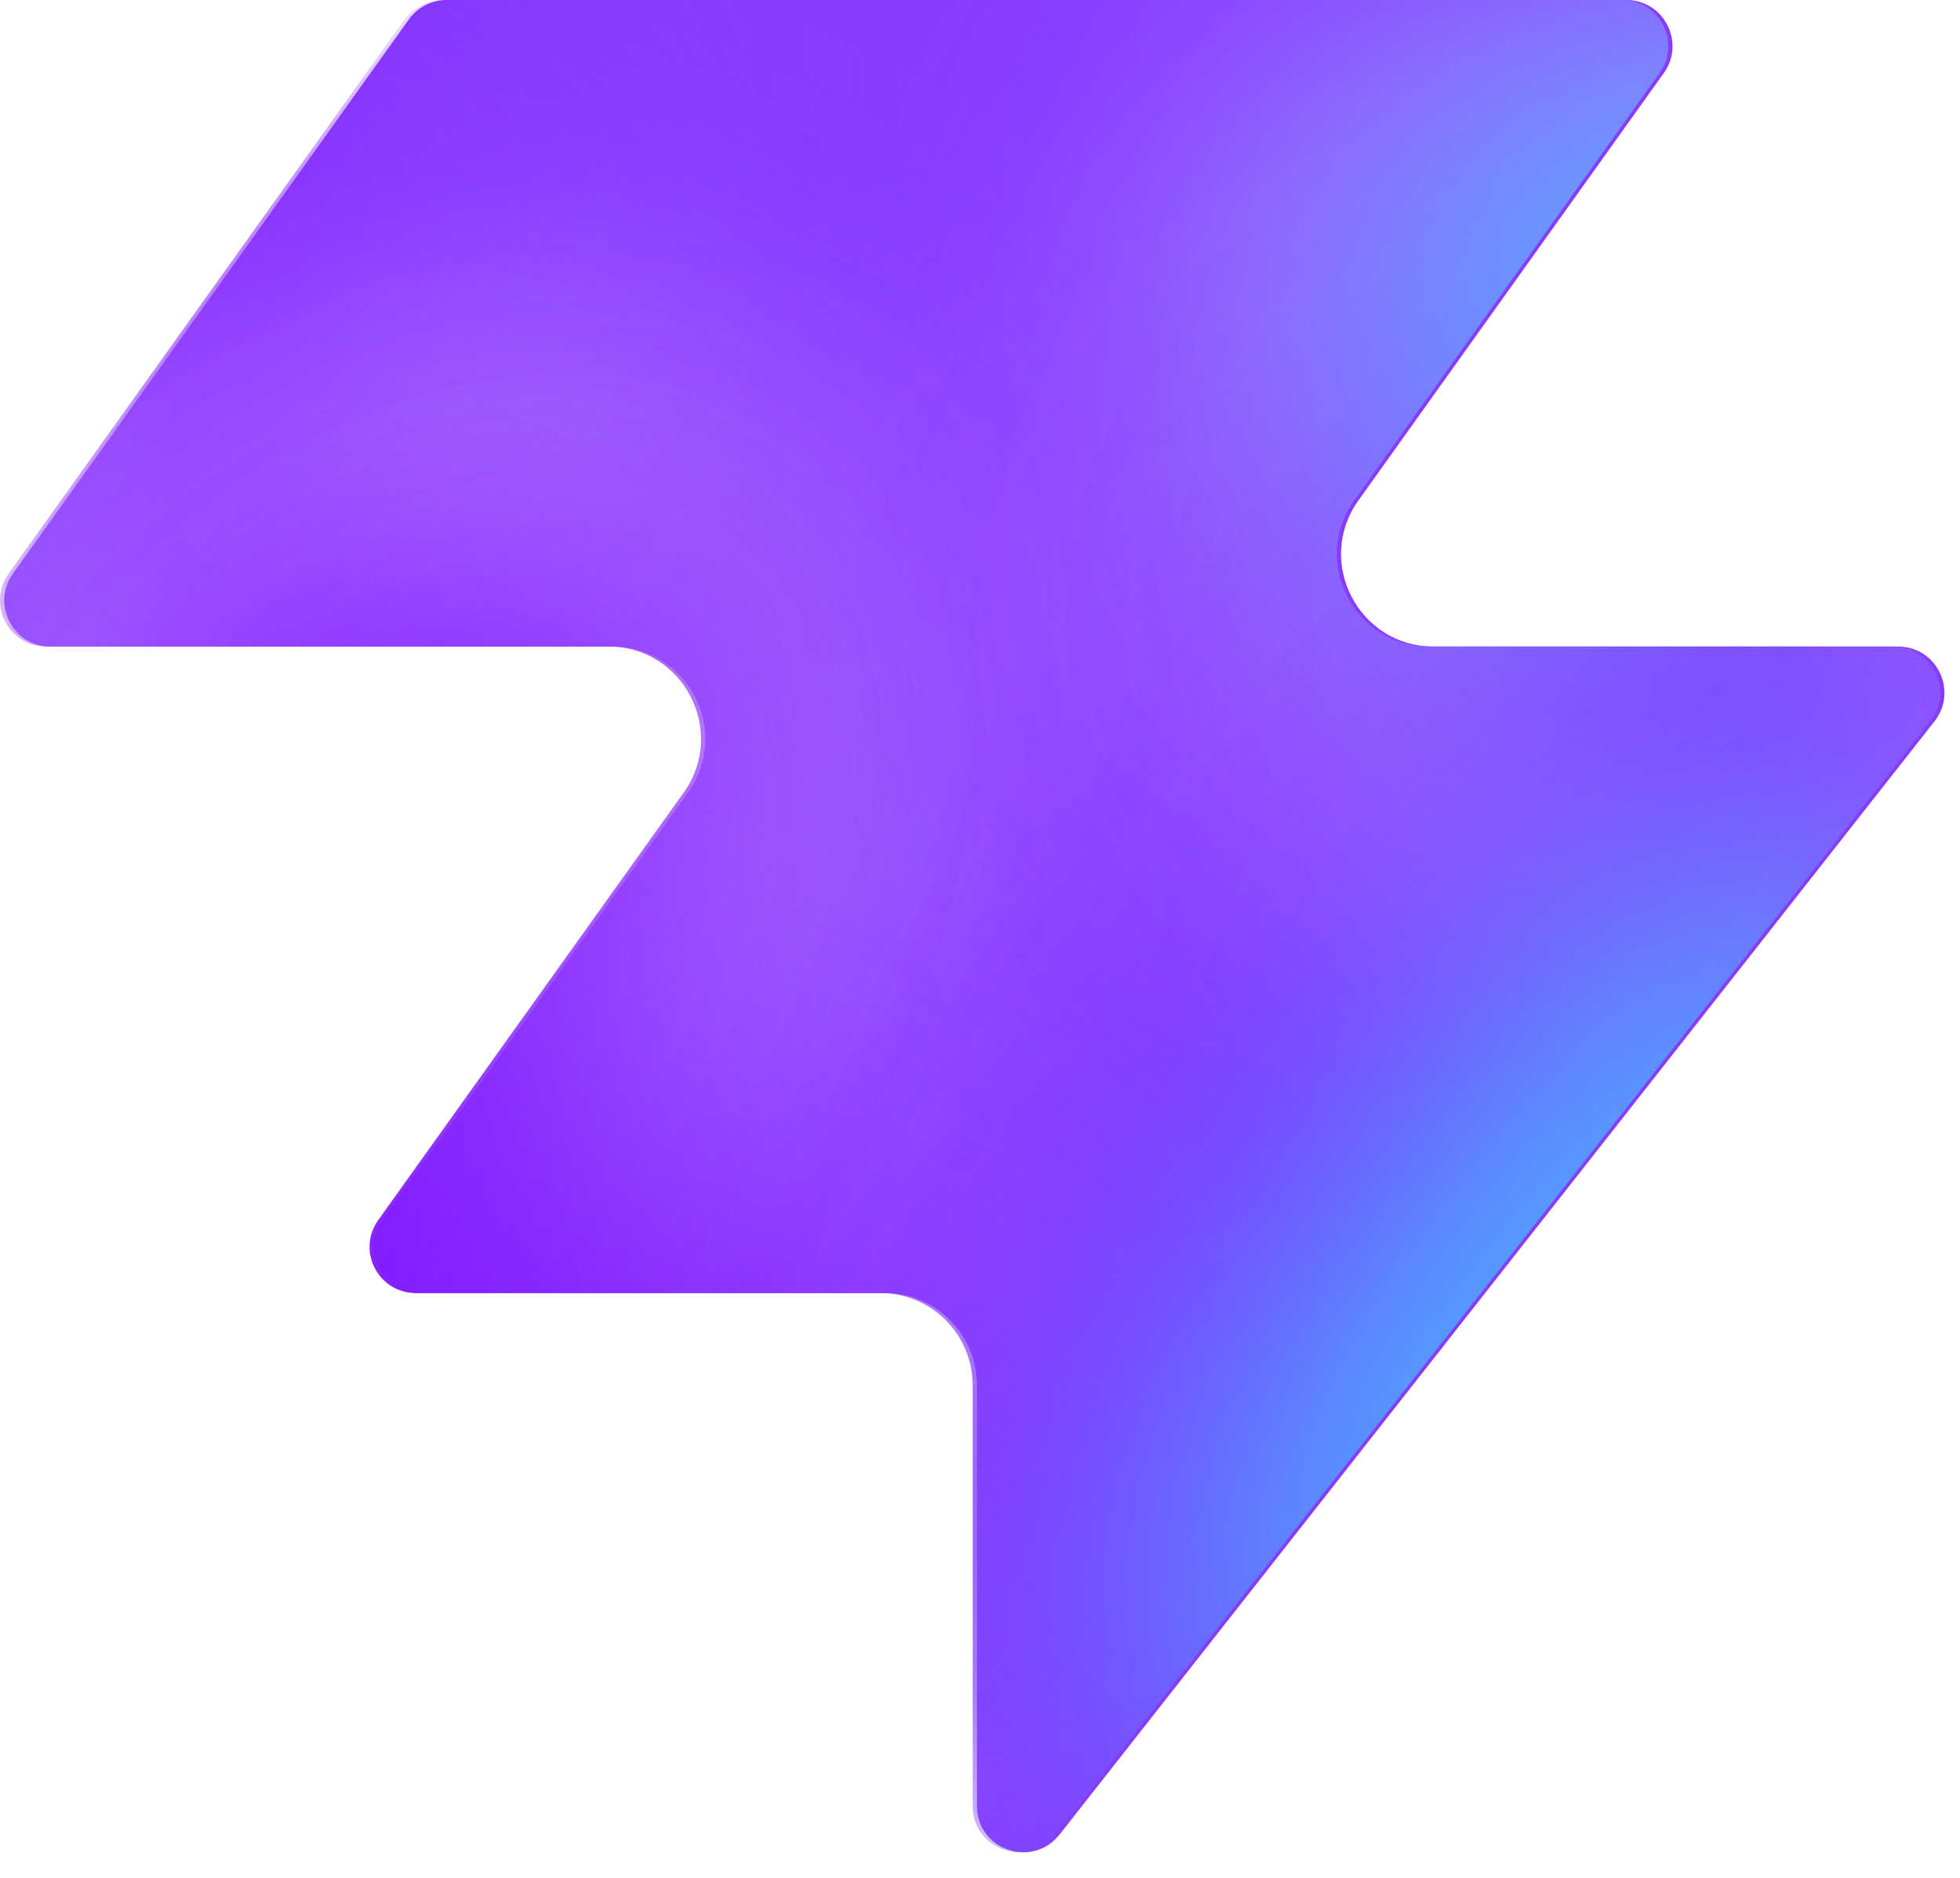
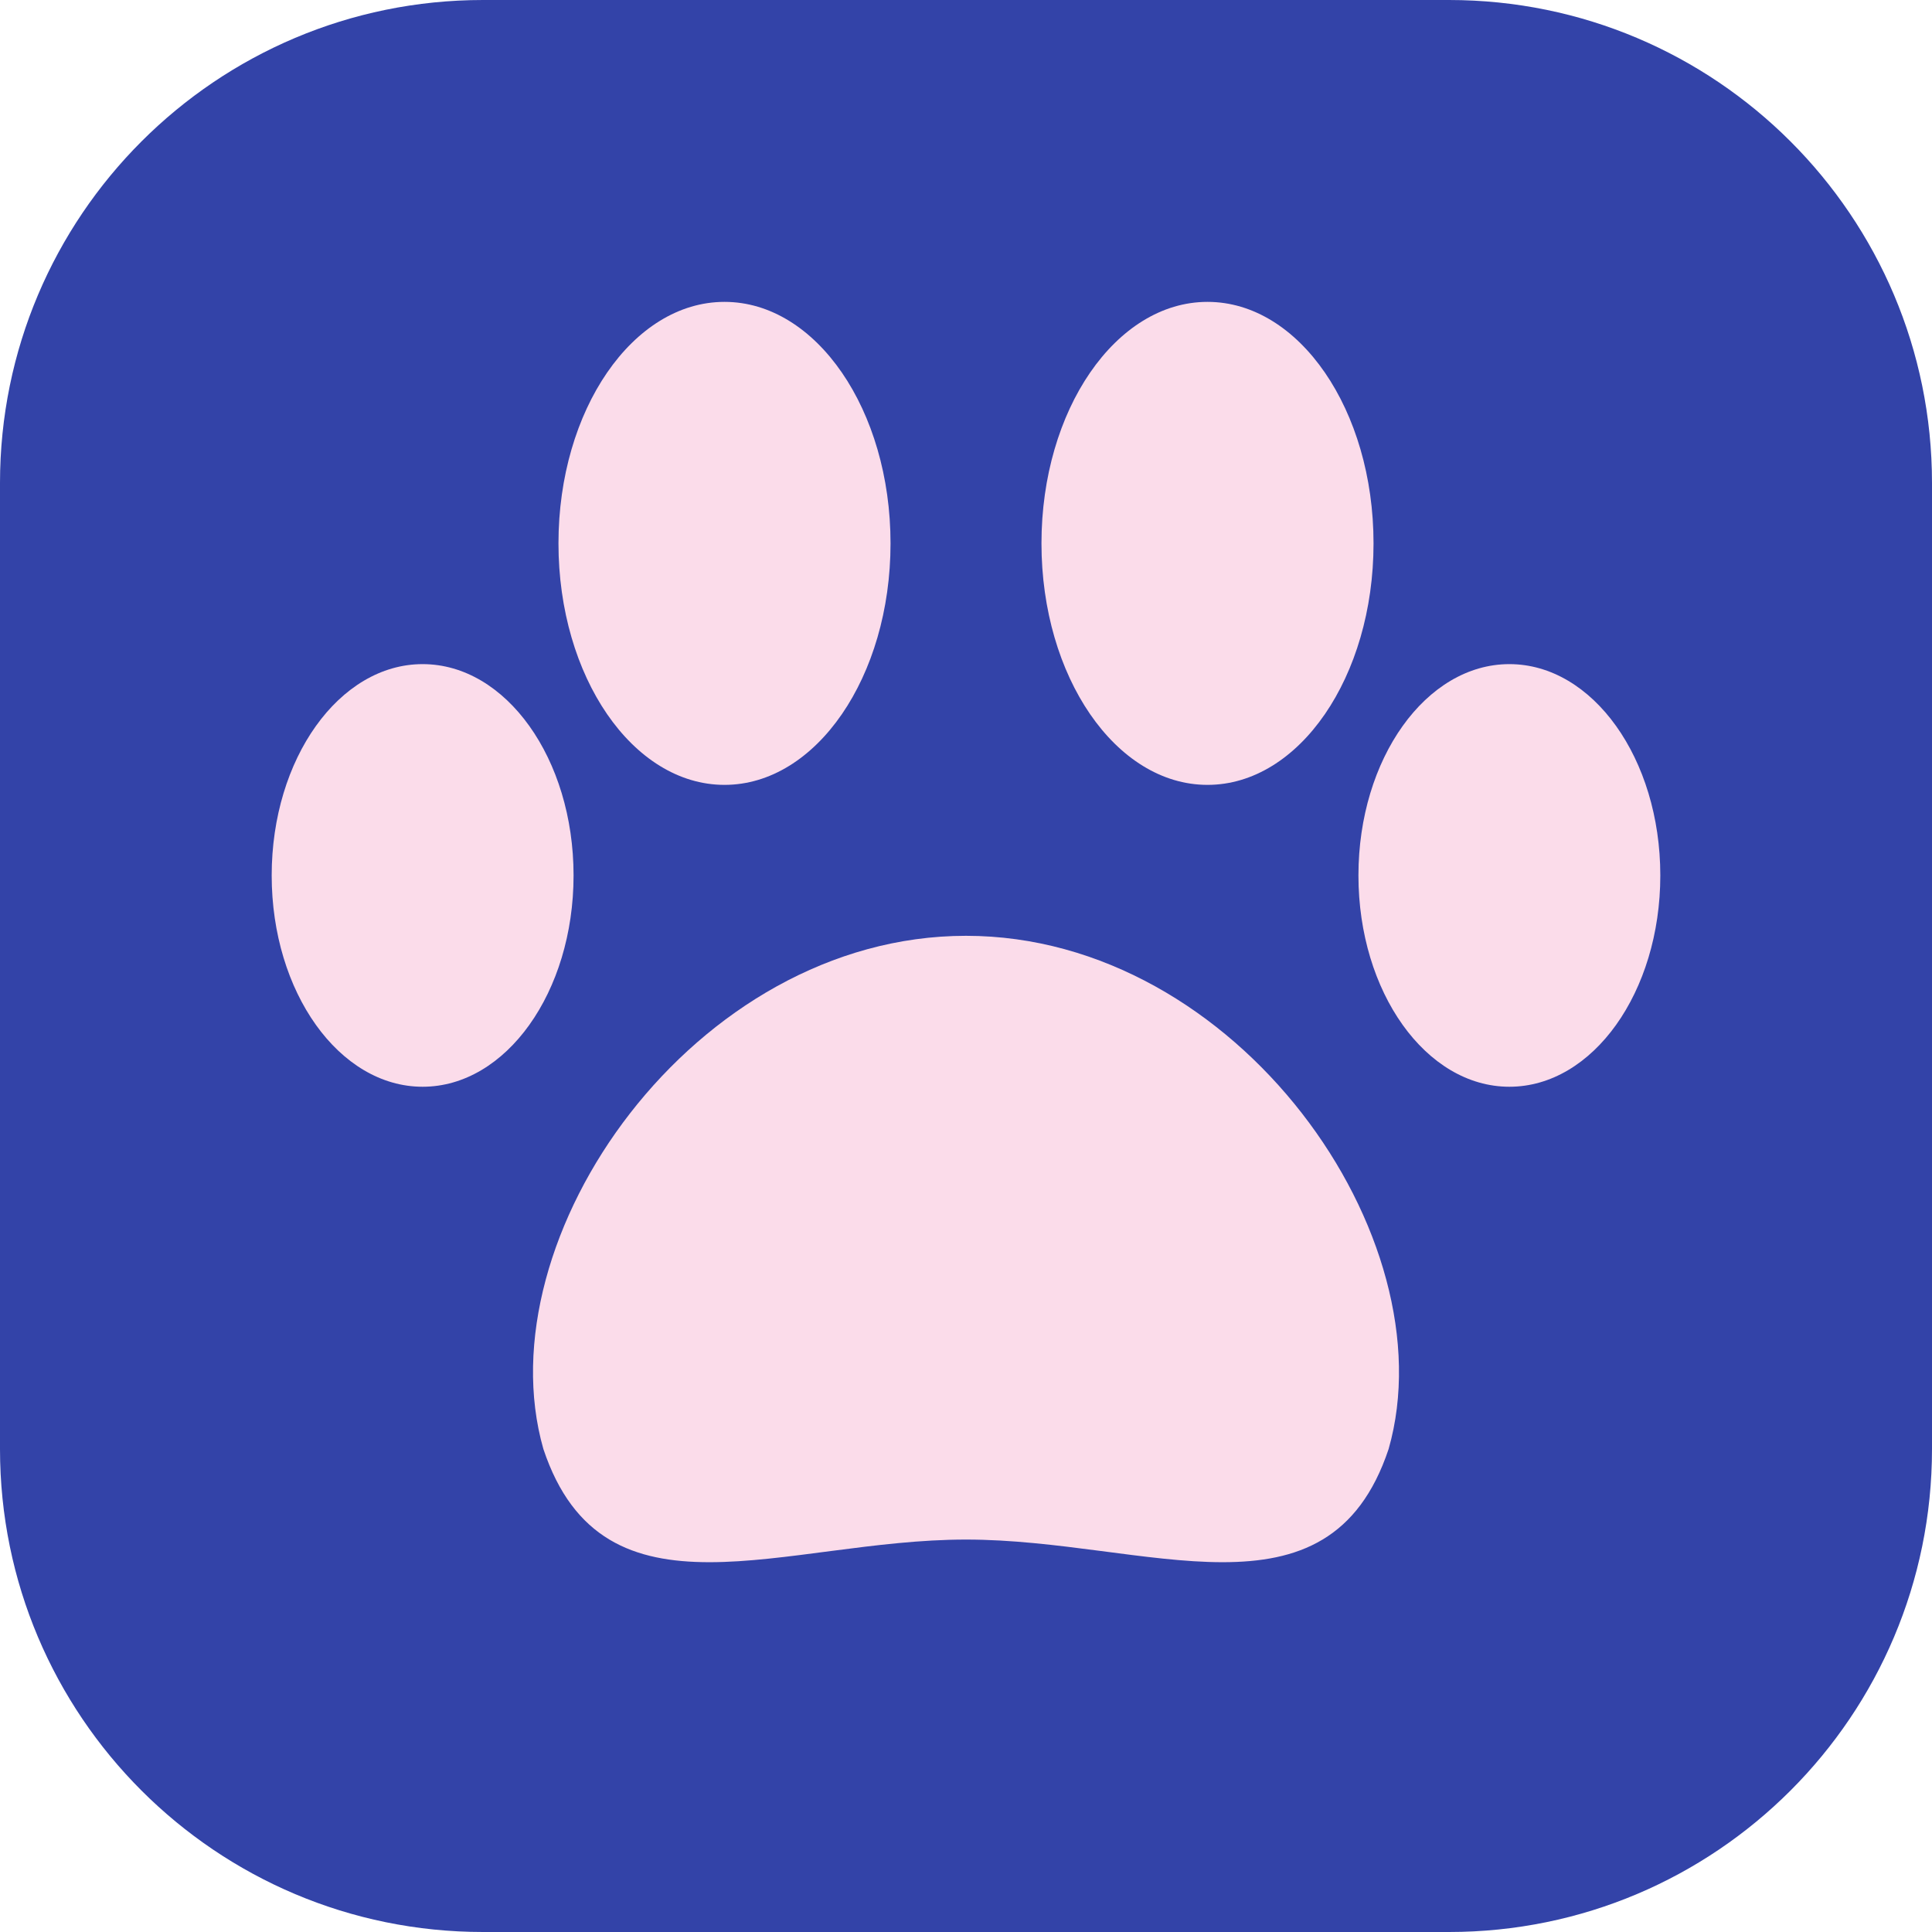
- <svg xmlns="http://www.w3.org/2000/svg" width="48" height="46" fill="none" viewBox="0 0 48 46">
-   <path fill="#863bff" d="M25.946 44.938c-.664.845-2.021.375-2.021-.698V33.937a2.26 2.26 0 0 0-2.262-2.262H10.287c-.92 0-1.456-1.04-.92-1.788l7.48-10.471c1.07-1.497 0-3.578-1.842-3.578H1.237c-.92 0-1.456-1.04-.92-1.788L10.013.474c.214-.297.556-.474.92-.474h28.894c.92 0 1.456 1.04.92 1.788l-7.48 10.471c-1.07 1.498 0 3.579 1.842 3.579h11.377c.943 0 1.473 1.088.89 1.83L25.947 44.94z" style="fill:#863bff;fill:color(display-p3 .525 .23 1);fill-opacity:1" />
-   <mask id="a" width="48" height="46" x="0" y="0" maskUnits="userSpaceOnUse" style="mask-type:alpha">
-     <path fill="#000" d="M25.842 44.938c-.664.844-2.021.375-2.021-.698V33.937a2.26 2.26 0 0 0-2.262-2.262H10.183c-.92 0-1.456-1.04-.92-1.788l7.48-10.471c1.07-1.498 0-3.579-1.842-3.579H1.133c-.92 0-1.456-1.04-.92-1.787L9.91.473c.214-.297.556-.474.92-.474h28.894c.92 0 1.456 1.04.92 1.788l-7.48 10.471c-1.07 1.498 0 3.578 1.842 3.578h11.377c.943 0 1.473 1.088.89 1.832L25.843 44.94z" style="fill:#000;fill-opacity:1" />
-   </mask>
-   <g mask="url(#a)">
-     <g filter="url(#b)">
-       <ellipse cx="5.508" cy="14.704" fill="#ede6ff" rx="5.508" ry="14.704" style="fill:#ede6ff;fill:color(display-p3 .927 .903 1);fill-opacity:1" transform="matrix(.00324 1 1 -.00324 -4.47 31.516)" />
-     </g>
-     <g filter="url(#c)">
-       <ellipse cx="10.399" cy="29.851" fill="#ede6ff" rx="10.399" ry="29.851" style="fill:#ede6ff;fill:color(display-p3 .927 .903 1);fill-opacity:1" transform="matrix(.00324 1 1 -.00324 -39.328 7.883)" />
-     </g>
-     <g filter="url(#d)">
-       <ellipse cx="5.508" cy="30.487" fill="#7e14ff" rx="5.508" ry="30.487" style="fill:#7e14ff;fill:color(display-p3 .492 .077 1);fill-opacity:1" transform="rotate(89.814 -25.913 -14.639)scale(1 -1)" />
-     </g>
-     <g filter="url(#e)">
-       <ellipse cx="5.508" cy="30.599" fill="#7e14ff" rx="5.508" ry="30.599" style="fill:#7e14ff;fill:color(display-p3 .492 .077 1);fill-opacity:1" transform="rotate(89.814 -32.644 -3.334)scale(1 -1)" />
-     </g>
-     <g filter="url(#f)">
-       <ellipse cx="5.508" cy="30.599" fill="#7e14ff" rx="5.508" ry="30.599" style="fill:#7e14ff;fill:color(display-p3 .492 .077 1);fill-opacity:1" transform="matrix(.00324 1 1 -.00324 -34.34 30.47)" />
-     </g>
-     <g filter="url(#g)">
-       <ellipse cx="14.072" cy="22.078" fill="#ede6ff" rx="14.072" ry="22.078" style="fill:#ede6ff;fill:color(display-p3 .927 .903 1);fill-opacity:1" transform="rotate(93.35 24.506 48.493)scale(-1 1)" />
-     </g>
-     <g filter="url(#h)">
-       <ellipse cx="3.47" cy="21.501" fill="#7e14ff" rx="3.47" ry="21.501" style="fill:#7e14ff;fill:color(display-p3 .492 .077 1);fill-opacity:1" transform="rotate(89.009 28.708 47.59)scale(-1 1)" />
-     </g>
-     <g filter="url(#i)">
-       <ellipse cx="3.47" cy="21.501" fill="#7e14ff" rx="3.47" ry="21.501" style="fill:#7e14ff;fill:color(display-p3 .492 .077 1);fill-opacity:1" transform="rotate(89.009 28.708 47.59)scale(-1 1)" />
-     </g>
-     <g filter="url(#j)">
-       <ellipse cx=".387" cy="8.972" fill="#7e14ff" rx="4.407" ry="29.108" style="fill:#7e14ff;fill:color(display-p3 .492 .077 1);fill-opacity:1" transform="rotate(39.51 .387 8.972)" />
-     </g>
-     <g filter="url(#k)">
-       <ellipse cx="47.523" cy="-6.092" fill="#7e14ff" rx="4.407" ry="29.108" style="fill:#7e14ff;fill:color(display-p3 .492 .077 1);fill-opacity:1" transform="rotate(37.892 47.523 -6.092)" />
-     </g>
-     <g filter="url(#l)">
-       <ellipse cx="41.412" cy="6.333" fill="#47bfff" rx="5.971" ry="9.665" style="fill:#47bfff;fill:color(display-p3 .28 .748 1);fill-opacity:1" transform="rotate(37.892 41.412 6.333)" />
-     </g>
-     <g filter="url(#m)">
-       <ellipse cx="-1.879" cy="38.332" fill="#7e14ff" rx="4.407" ry="29.108" style="fill:#7e14ff;fill:color(display-p3 .492 .077 1);fill-opacity:1" transform="rotate(37.892 -1.88 38.332)" />
-     </g>
-     <g filter="url(#n)">
-       <ellipse cx="-1.879" cy="38.332" fill="#7e14ff" rx="4.407" ry="29.108" style="fill:#7e14ff;fill:color(display-p3 .492 .077 1);fill-opacity:1" transform="rotate(37.892 -1.88 38.332)" />
-     </g>
-     <g filter="url(#o)">
-       <ellipse cx="35.651" cy="29.907" fill="#7e14ff" rx="4.407" ry="29.108" style="fill:#7e14ff;fill:color(display-p3 .492 .077 1);fill-opacity:1" transform="rotate(37.892 35.651 29.907)" />
-     </g>
-     <g filter="url(#p)">
-       <ellipse cx="38.418" cy="32.4" fill="#47bfff" rx="5.971" ry="15.297" style="fill:#47bfff;fill:color(display-p3 .28 .748 1);fill-opacity:1" transform="rotate(37.892 38.418 32.4)" />
-     </g>
+ <svg xmlns="http://www.w3.org/2000/svg" viewBox="0 0 64 64">
+   <rect width="64" height="64" rx="16" fill="#3343a8" />
+   <g fill="#fbdcea">
+     <path d="M32 31c9 0 16 10 14 17-2 6-8 3-14 3s-12 3-14-3c-2-7 5-17 14-17Z" />
+     <ellipse cx="14" cy="29" rx="5" ry="7" />
+     <ellipse cx="24" cy="18" rx="5.5" ry="8" />
+     <ellipse cx="40" cy="18" rx="5.5" ry="8" />
+     <ellipse cx="50" cy="29" rx="5" ry="7" />
  </g>
-   <defs>
-     <filter id="b" width="60.045" height="41.654" x="-19.77" y="16.149" color-interpolation-filters="sRGB" filterUnits="userSpaceOnUse">
-       <feFlood flood-opacity="0" result="BackgroundImageFix" />
-       <feBlend in="SourceGraphic" in2="BackgroundImageFix" result="shape" />
-       <feGaussianBlur result="effect1_foregroundBlur_2002_17158" stdDeviation="7.659" />
-     </filter>
-     <filter id="c" width="90.34" height="51.437" x="-54.613" y="-7.533" color-interpolation-filters="sRGB" filterUnits="userSpaceOnUse">
-       <feFlood flood-opacity="0" result="BackgroundImageFix" />
-       <feBlend in="SourceGraphic" in2="BackgroundImageFix" result="shape" />
-       <feGaussianBlur result="effect1_foregroundBlur_2002_17158" stdDeviation="7.659" />
-     </filter>
-     <filter id="d" width="79.355" height="29.4" x="-49.64" y="2.03" color-interpolation-filters="sRGB" filterUnits="userSpaceOnUse">
-       <feFlood flood-opacity="0" result="BackgroundImageFix" />
-       <feBlend in="SourceGraphic" in2="BackgroundImageFix" result="shape" />
-       <feGaussianBlur result="effect1_foregroundBlur_2002_17158" stdDeviation="4.596" />
-     </filter>
-     <filter id="e" width="79.579" height="29.4" x="-45.045" y="20.029" color-interpolation-filters="sRGB" filterUnits="userSpaceOnUse">
-       <feFlood flood-opacity="0" result="BackgroundImageFix" />
-       <feBlend in="SourceGraphic" in2="BackgroundImageFix" result="shape" />
-       <feGaussianBlur result="effect1_foregroundBlur_2002_17158" stdDeviation="4.596" />
-     </filter>
-     <filter id="f" width="79.579" height="29.4" x="-43.513" y="21.178" color-interpolation-filters="sRGB" filterUnits="userSpaceOnUse">
-       <feFlood flood-opacity="0" result="BackgroundImageFix" />
-       <feBlend in="SourceGraphic" in2="BackgroundImageFix" result="shape" />
-       <feGaussianBlur result="effect1_foregroundBlur_2002_17158" stdDeviation="4.596" />
-     </filter>
-     <filter id="g" width="74.749" height="58.852" x="15.756" y="-17.901" color-interpolation-filters="sRGB" filterUnits="userSpaceOnUse">
-       <feFlood flood-opacity="0" result="BackgroundImageFix" />
-       <feBlend in="SourceGraphic" in2="BackgroundImageFix" result="shape" />
-       <feGaussianBlur result="effect1_foregroundBlur_2002_17158" stdDeviation="7.659" />
-     </filter>
-     <filter id="h" width="61.377" height="25.362" x="23.548" y="2.284" color-interpolation-filters="sRGB" filterUnits="userSpaceOnUse">
-       <feFlood flood-opacity="0" result="BackgroundImageFix" />
-       <feBlend in="SourceGraphic" in2="BackgroundImageFix" result="shape" />
-       <feGaussianBlur result="effect1_foregroundBlur_2002_17158" stdDeviation="4.596" />
-     </filter>
-     <filter id="i" width="61.377" height="25.362" x="23.548" y="2.284" color-interpolation-filters="sRGB" filterUnits="userSpaceOnUse">
-       <feFlood flood-opacity="0" result="BackgroundImageFix" />
-       <feBlend in="SourceGraphic" in2="BackgroundImageFix" result="shape" />
-       <feGaussianBlur result="effect1_foregroundBlur_2002_17158" stdDeviation="4.596" />
-     </filter>
-     <filter id="j" width="56.045" height="63.649" x="-27.636" y="-22.853" color-interpolation-filters="sRGB" filterUnits="userSpaceOnUse">
-       <feFlood flood-opacity="0" result="BackgroundImageFix" />
-       <feBlend in="SourceGraphic" in2="BackgroundImageFix" result="shape" />
-       <feGaussianBlur result="effect1_foregroundBlur_2002_17158" stdDeviation="4.596" />
-     </filter>
-     <filter id="k" width="54.814" height="64.646" x="20.116" y="-38.415" color-interpolation-filters="sRGB" filterUnits="userSpaceOnUse">
-       <feFlood flood-opacity="0" result="BackgroundImageFix" />
-       <feBlend in="SourceGraphic" in2="BackgroundImageFix" result="shape" />
-       <feGaussianBlur result="effect1_foregroundBlur_2002_17158" stdDeviation="4.596" />
-     </filter>
-     <filter id="l" width="33.541" height="35.313" x="24.641" y="-11.323" color-interpolation-filters="sRGB" filterUnits="userSpaceOnUse">
-       <feFlood flood-opacity="0" result="BackgroundImageFix" />
-       <feBlend in="SourceGraphic" in2="BackgroundImageFix" result="shape" />
-       <feGaussianBlur result="effect1_foregroundBlur_2002_17158" stdDeviation="4.596" />
-     </filter>
-     <filter id="m" width="54.814" height="64.646" x="-29.286" y="6.009" color-interpolation-filters="sRGB" filterUnits="userSpaceOnUse">
-       <feFlood flood-opacity="0" result="BackgroundImageFix" />
-       <feBlend in="SourceGraphic" in2="BackgroundImageFix" result="shape" />
-       <feGaussianBlur result="effect1_foregroundBlur_2002_17158" stdDeviation="4.596" />
-     </filter>
-     <filter id="n" width="54.814" height="64.646" x="-29.286" y="6.009" color-interpolation-filters="sRGB" filterUnits="userSpaceOnUse">
-       <feFlood flood-opacity="0" result="BackgroundImageFix" />
-       <feBlend in="SourceGraphic" in2="BackgroundImageFix" result="shape" />
-       <feGaussianBlur result="effect1_foregroundBlur_2002_17158" stdDeviation="4.596" />
-     </filter>
-     <filter id="o" width="54.814" height="64.646" x="8.244" y="-2.416" color-interpolation-filters="sRGB" filterUnits="userSpaceOnUse">
-       <feFlood flood-opacity="0" result="BackgroundImageFix" />
-       <feBlend in="SourceGraphic" in2="BackgroundImageFix" result="shape" />
-       <feGaussianBlur result="effect1_foregroundBlur_2002_17158" stdDeviation="4.596" />
-     </filter>
-     <filter id="p" width="39.409" height="43.623" x="18.713" y="10.588" color-interpolation-filters="sRGB" filterUnits="userSpaceOnUse">
-       <feFlood flood-opacity="0" result="BackgroundImageFix" />
-       <feBlend in="SourceGraphic" in2="BackgroundImageFix" result="shape" />
-       <feGaussianBlur result="effect1_foregroundBlur_2002_17158" stdDeviation="4.596" />
-     </filter>
-   </defs>
</svg>
